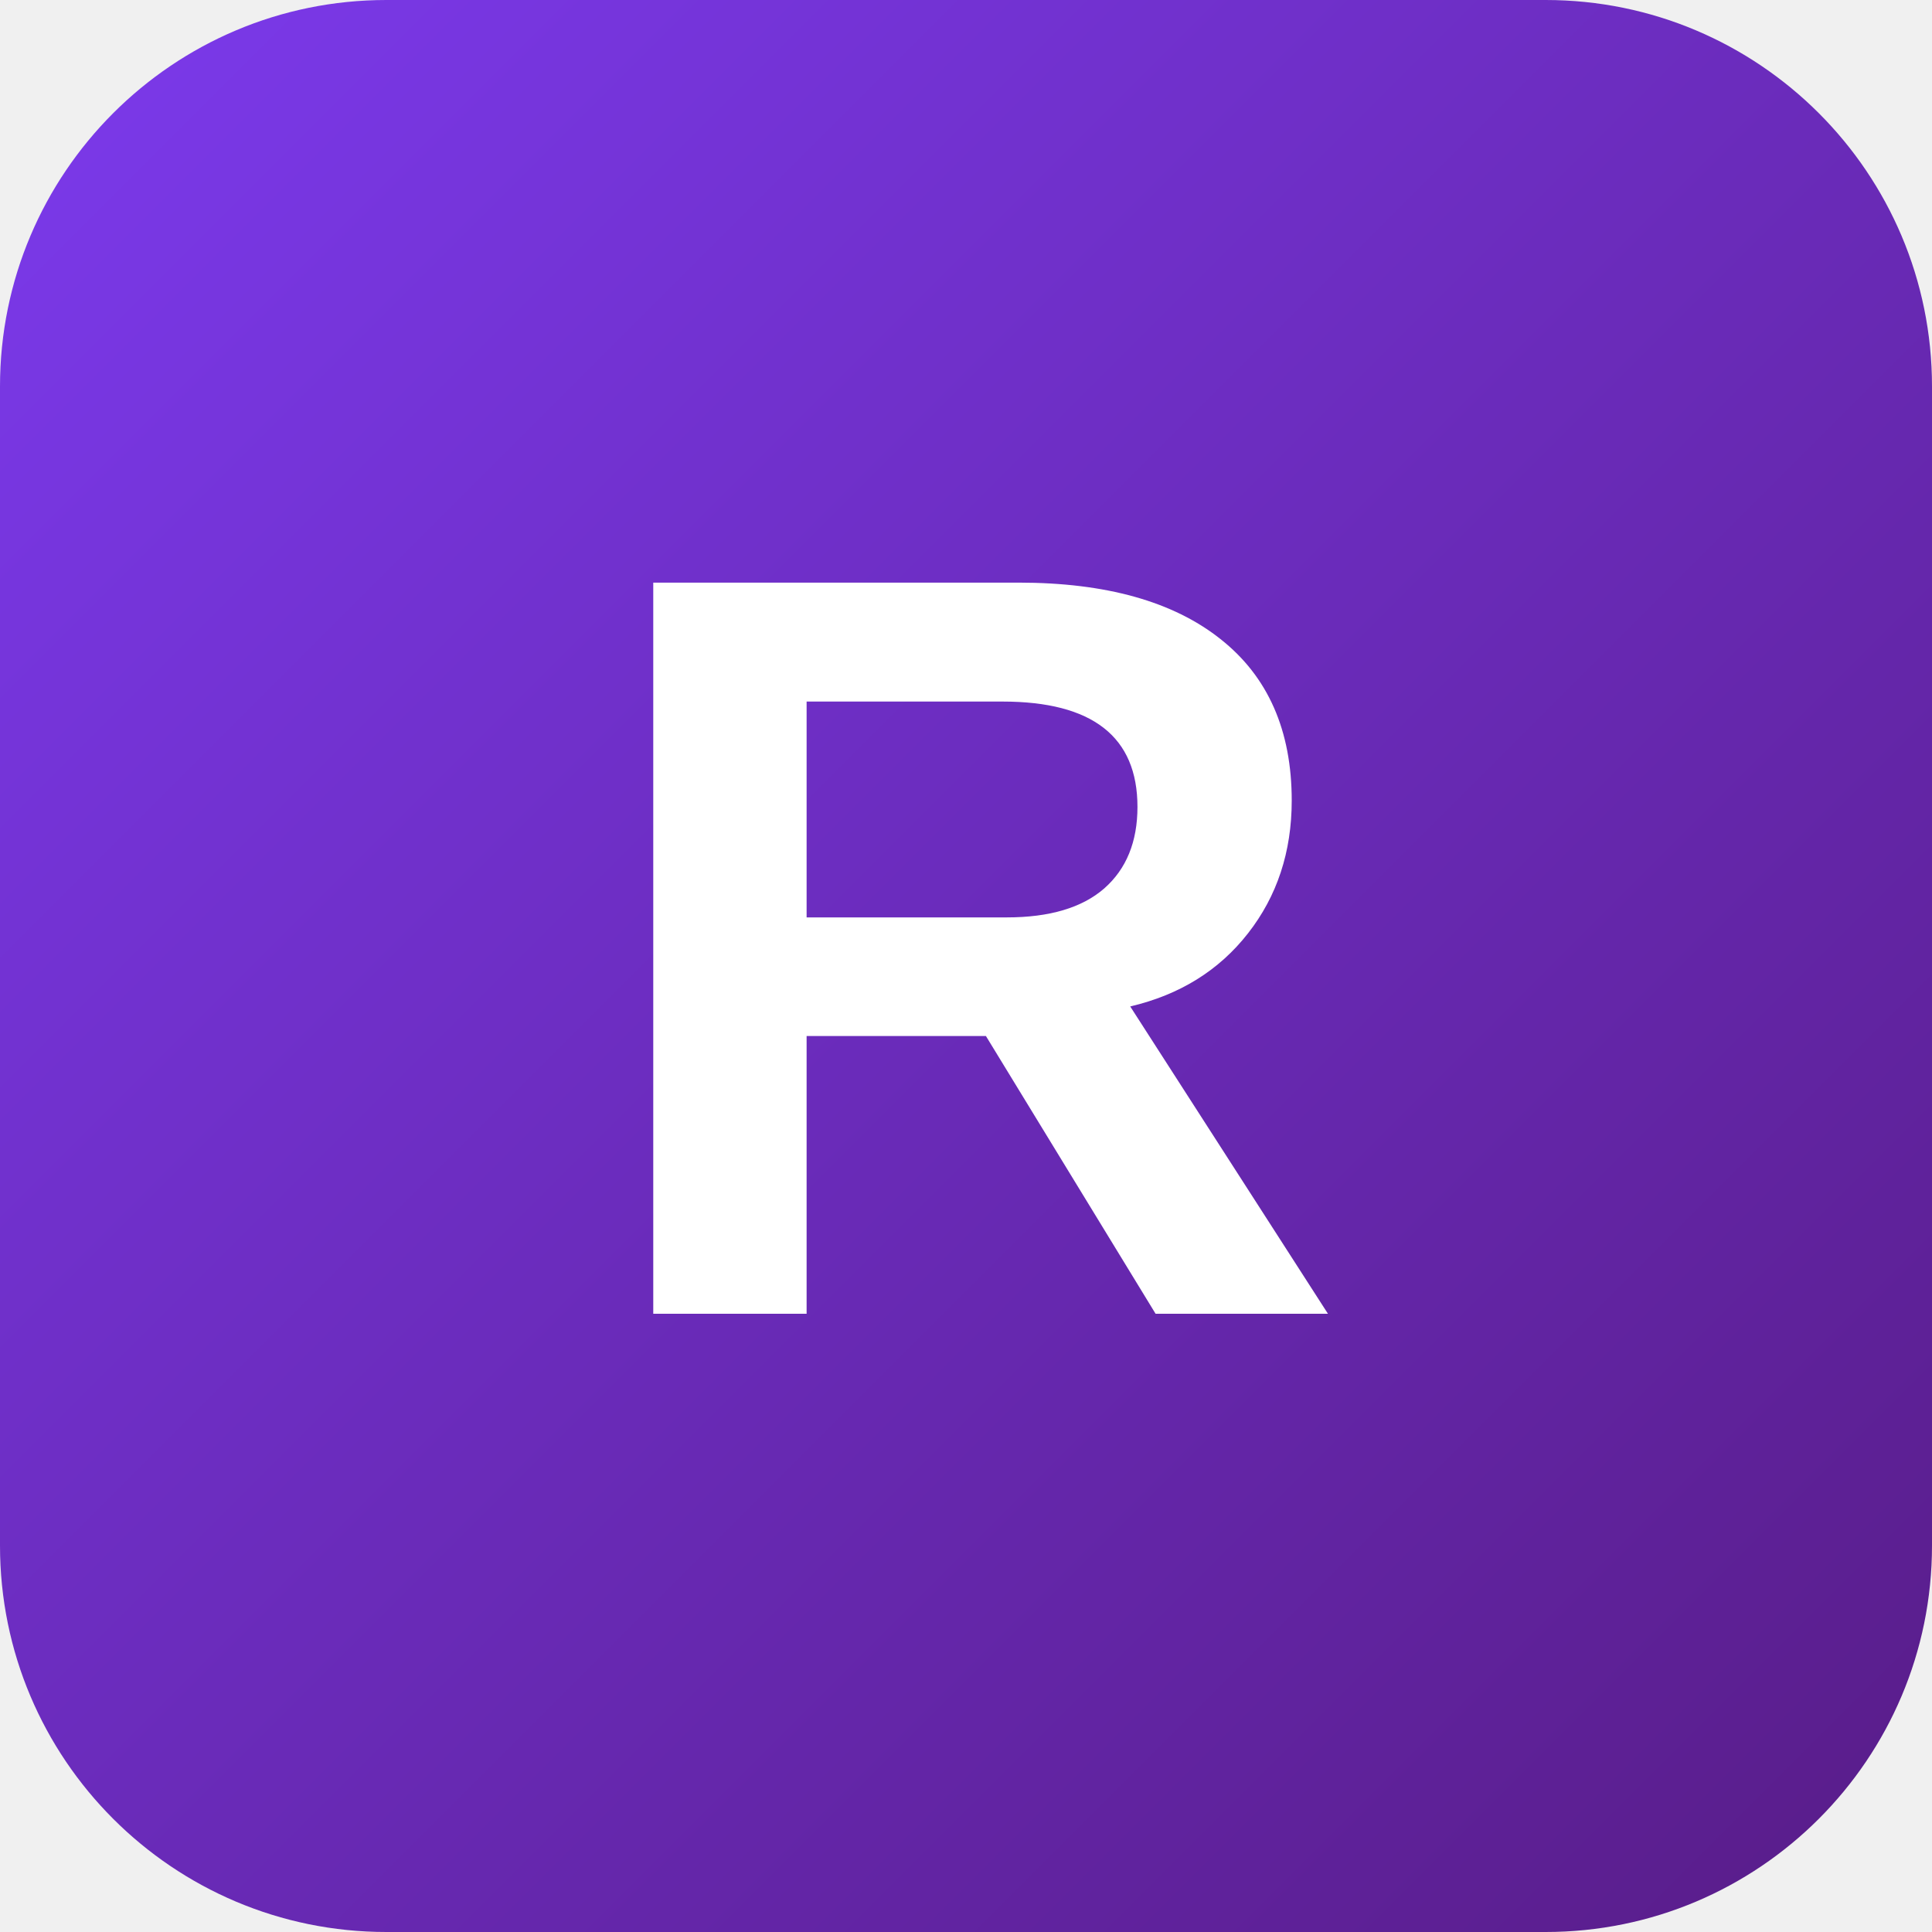
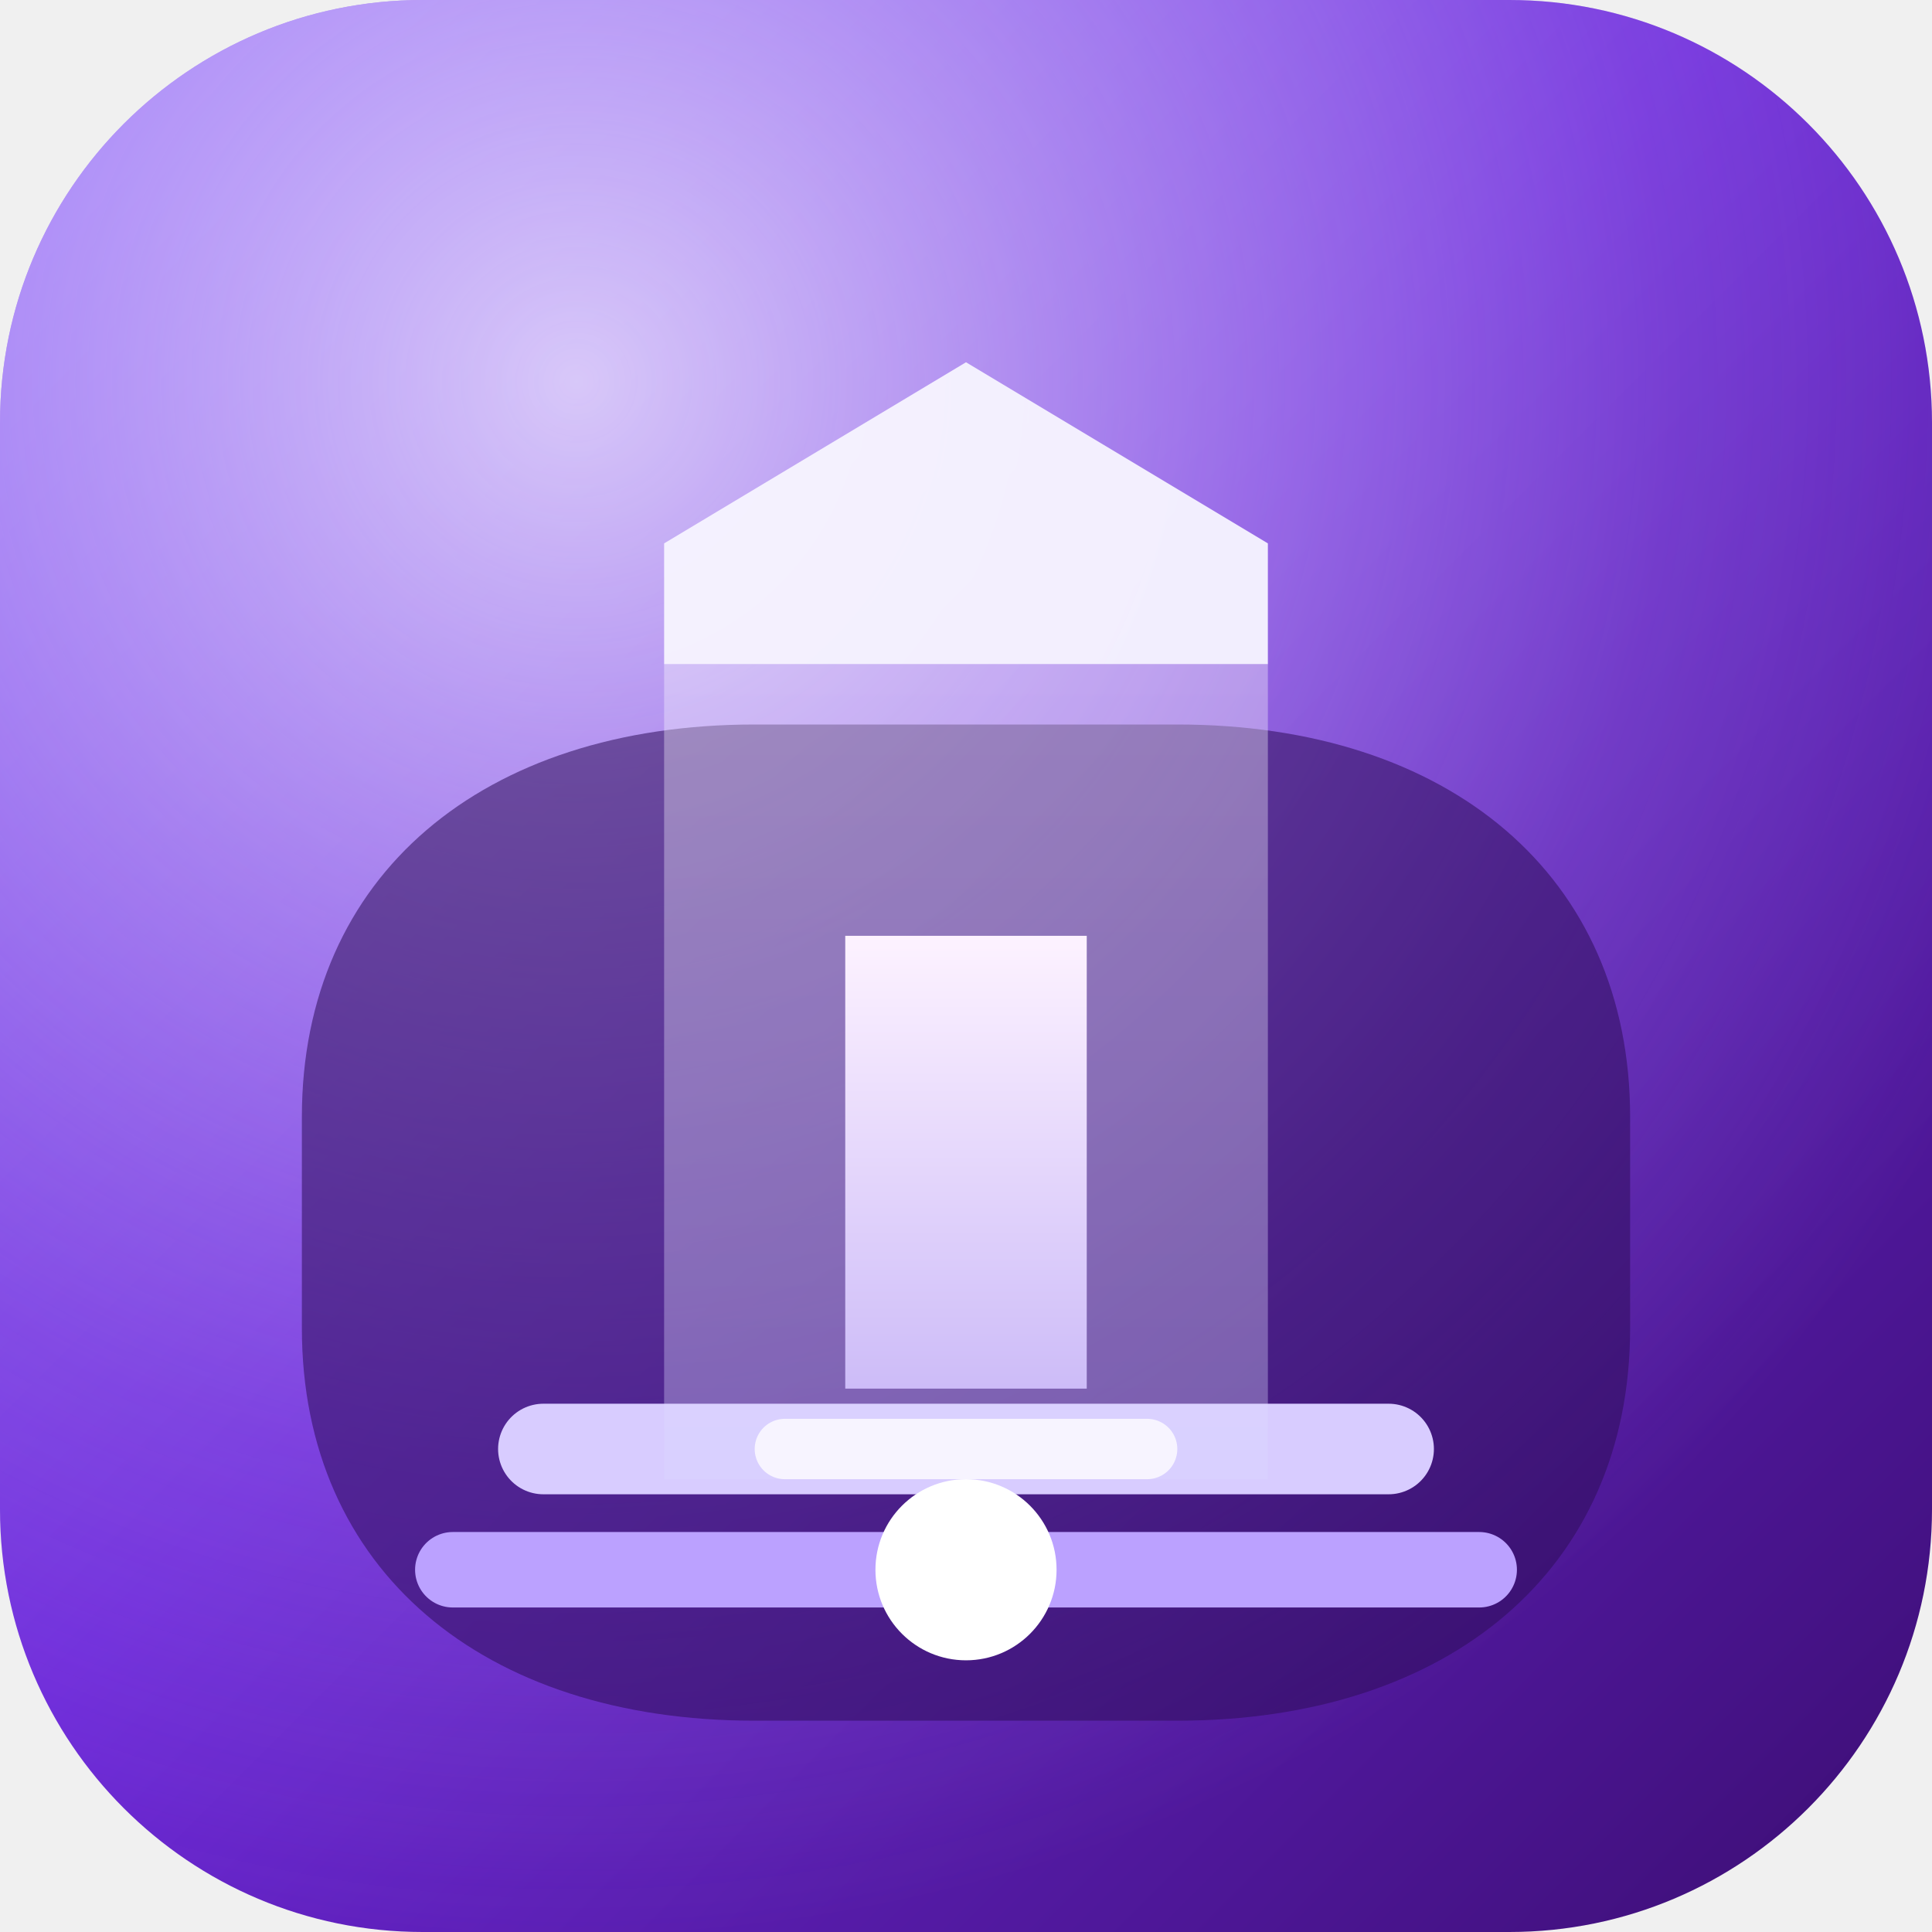
- <svg xmlns="http://www.w3.org/2000/svg" viewBox="0 0 100 100">
+ <svg xmlns="http://www.w3.org/2000/svg" viewBox="0 0 128 128" role="img" aria-label="Rosch Capital Bank logo">
  <defs>
-     <linearGradient id="purpleGrad" x1="0%" y1="0%" x2="100%" y2="100%">
-       <stop offset="0%" style="stop-color:#7c3aed" />
-       <stop offset="100%" style="stop-color:#581c87" />
+     <linearGradient id="rcb-core" x1="0%" y1="0%" x2="100%" y2="100%">
+       <stop offset="0%" stop-color="#8b5cf6" />
+       <stop offset="45%" stop-color="#6d28d9" />
+       <stop offset="100%" stop-color="#3b0d71" />
+     </linearGradient>
+     <radialGradient id="rcb-glow" cx="30%" cy="20%" r="80%">
+       <stop offset="0%" stop-color="#f4f1ff" stop-opacity="0.9" />
+       <stop offset="70%" stop-color="#cfc1ff" stop-opacity="0.2" />
+       <stop offset="100%" stop-color="#c4b5fd" stop-opacity="0" />
+     </radialGradient>
+     <linearGradient id="rcb-columns" x1="0%" y1="0%" x2="0%" y2="100%">
+       <stop offset="0%" stop-color="#ffffff" />
+       <stop offset="100%" stop-color="#d9d7ff" />
+     </linearGradient>
+     <linearGradient id="rcb-door" x1="0%" y1="0%" x2="0%" y2="100%">
+       <stop offset="0%" stop-color="#fdf2ff" />
+       <stop offset="100%" stop-color="#cdbcf8" />
    </linearGradient>
  </defs>
-   <rect width="100" height="100" rx="20" fill="url(#purpleGrad)" />
-   <text x="50" y="68" font-family="Arial, sans-serif" font-size="55" font-weight="bold" fill="white" text-anchor="middle">R</text>
+   <rect width="128" height="128" rx="28" fill="url(#rcb-core)" />
+   <rect width="128" height="128" rx="28" fill="url(#rcb-glow)" opacity="0.85" />
+   <path d="M20 74c0-16 12-26 30-26h28c18 0 30 10 30 26v14c0 16-12 26-30 26H50c-18 0-30-10-30-26z" fill="#2d0d59" opacity="0.55" />
+   <path d="M36 96h56" stroke="#d8ccff" stroke-width="6" stroke-linecap="round" />
+   <path d="M30 104h68" stroke="#bba1ff" stroke-width="5" stroke-linecap="round" />
+   <path d="M64 24l20 12v8H44v-8z" fill="#f7f4ff" opacity="0.95" />
+   <path d="M44 44h40v54H44z" fill="url(#rcb-columns)" opacity="0.35" />
+   <g fill="none" stroke="url(#rcb-columns)" stroke-width="6" stroke-linecap="round">
+     <path d="M44 44v56" />
+     <path d="M56 44v56" />
+     <path d="M72 44v56" />
+     <path d="M84 44v56" />
+   </g>
+   <path d="M56 62h16v30H56z" fill="url(#rcb-door)" />
+   <path d="M52 96h24" stroke="#f7f4ff" stroke-width="4" stroke-linecap="round" />
+   <circle cx="64" cy="104" r="6" fill="#ffffff" />
</svg>
